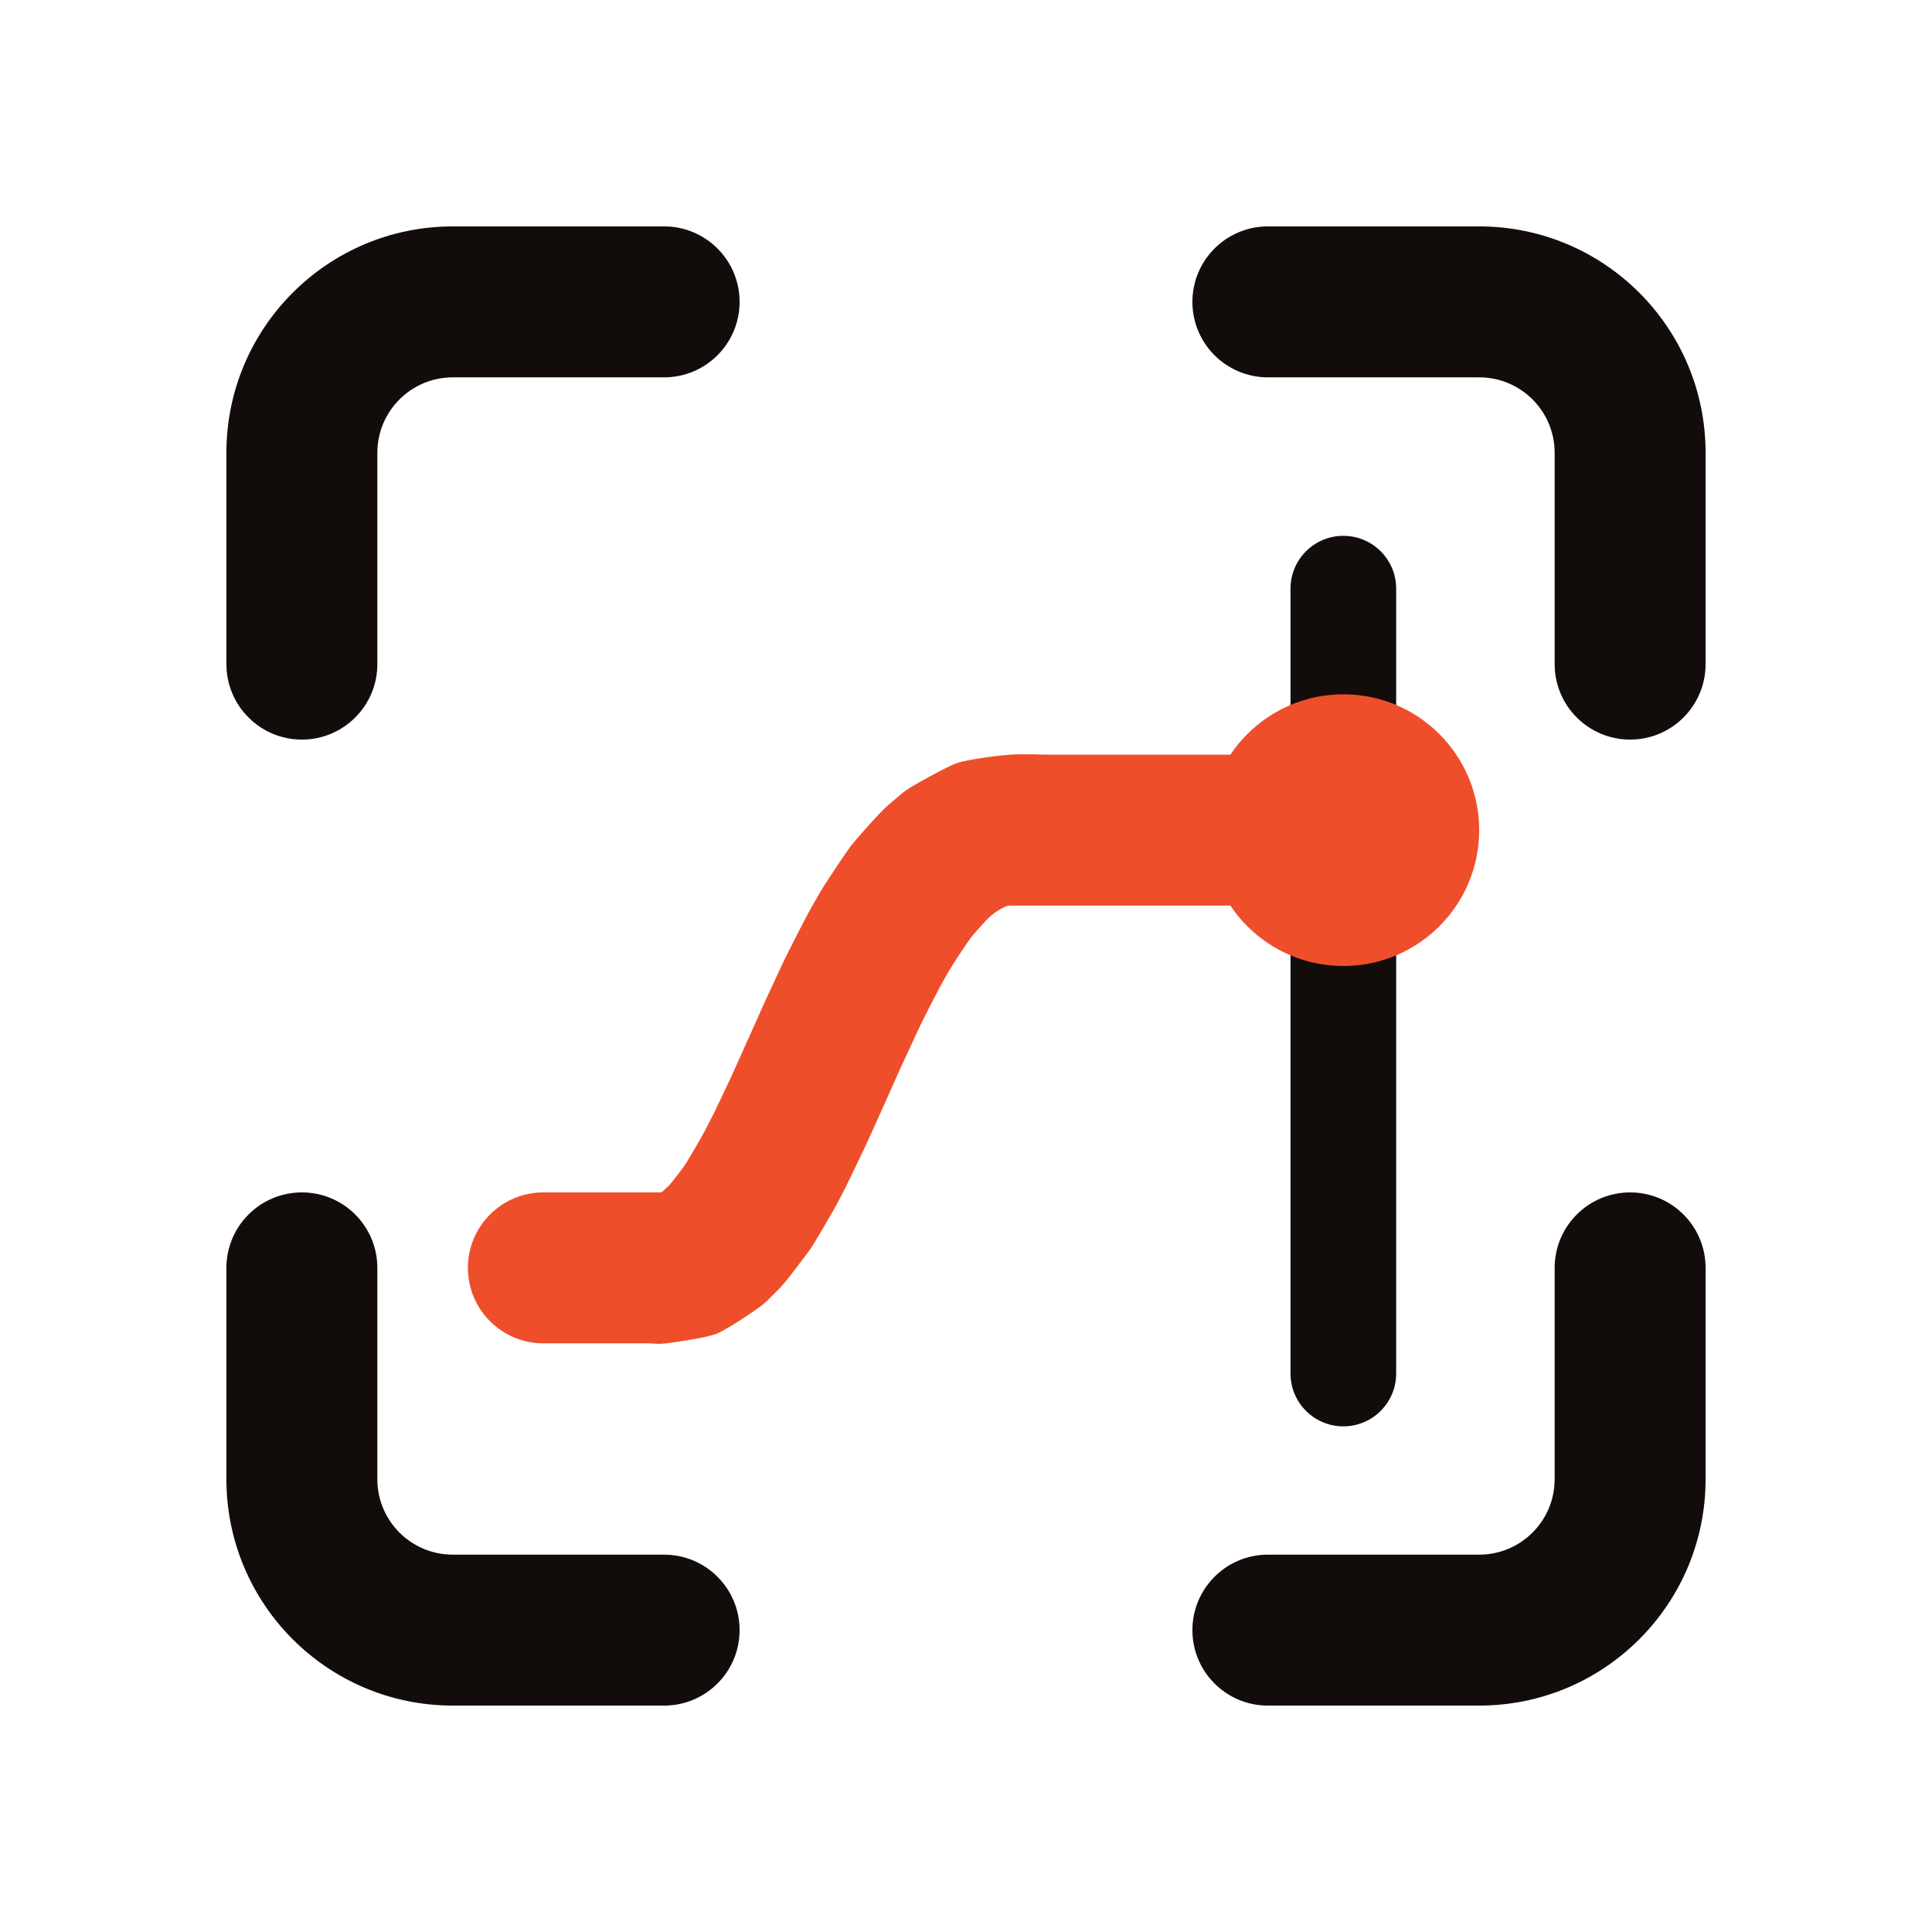
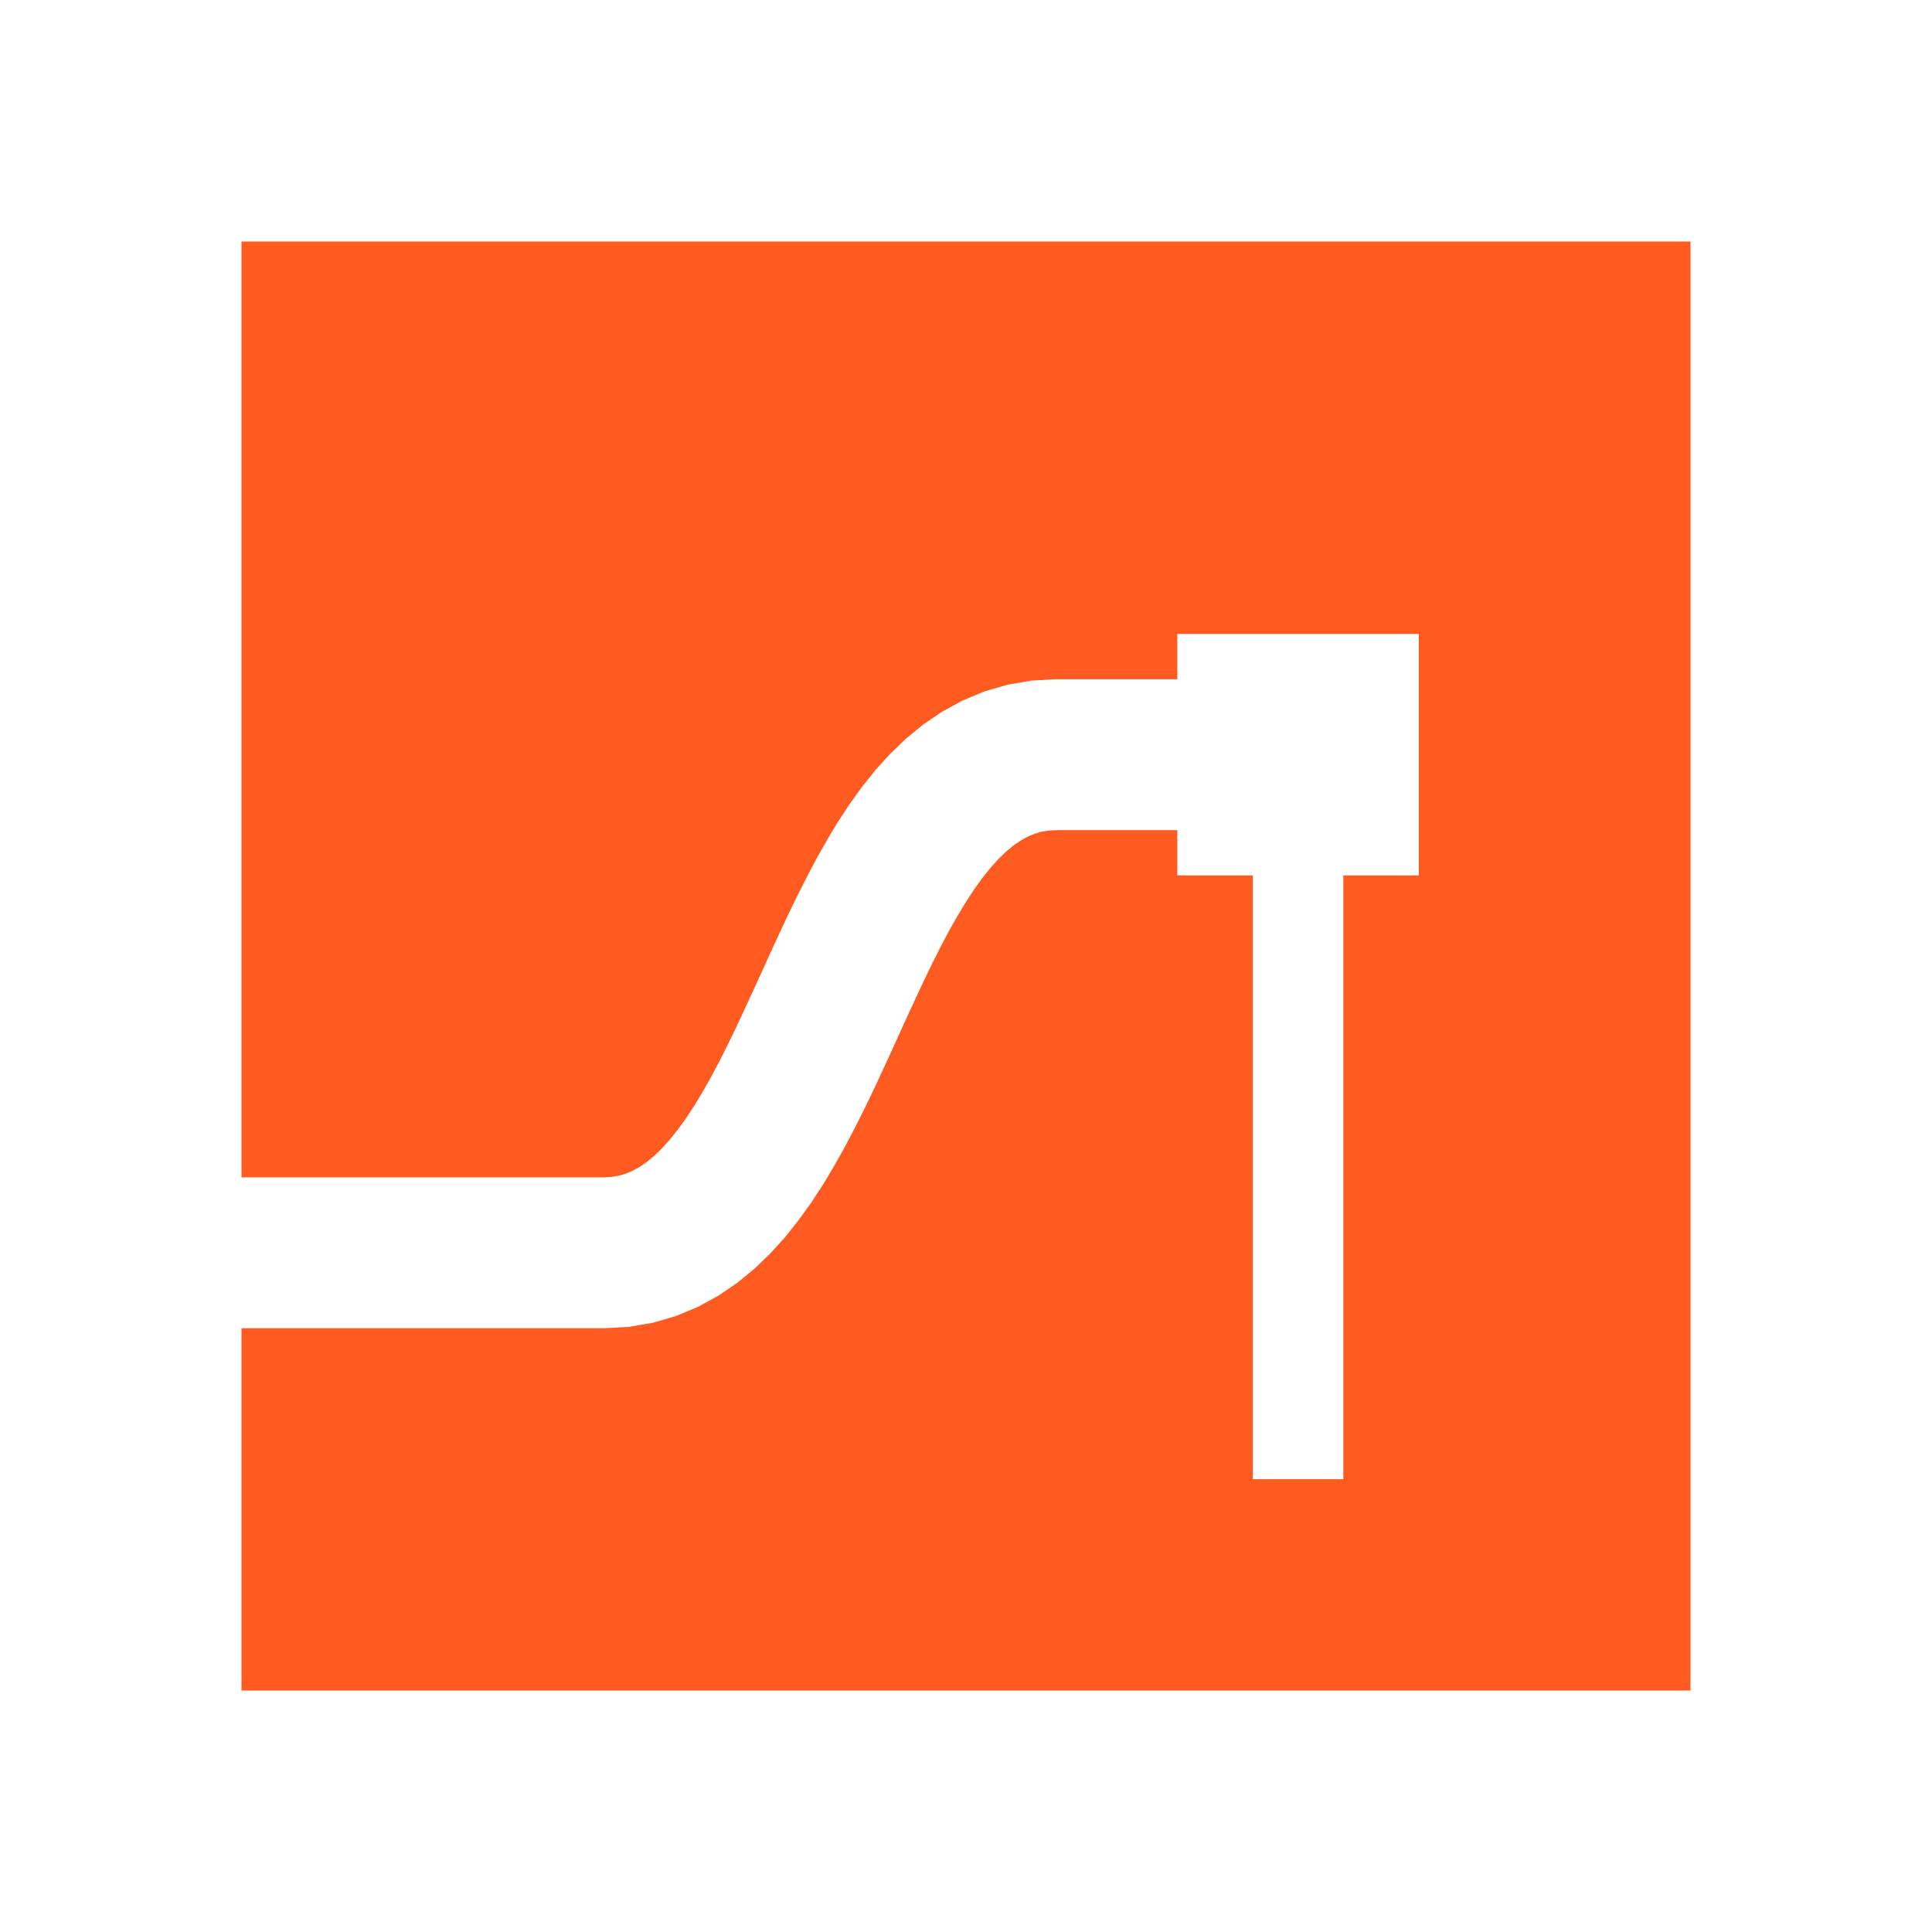
<svg xmlns="http://www.w3.org/2000/svg" viewBox="0 0 256 256">
-   <g>
-     <path fill="#120D0B" d="M30.0 88.0L30.0 60.0A30.0 30.0 0 0 1 60.0 30.0L88.0 30.0A10.0 10.0 0 0 1 88.0 50.0L60.0 50.0A10.0 10.0 0 0 0 50.0 60.0L50.0 88.0A10.0 10.0 0 0 1 30.0 88.0ZM168.0 30.0L196.0 30.0A30.0 30.0 0 0 1 226.0 60.0L226.0 88.0A10.0 10.0 0 0 1 206.0 88.0L206.0 60.0A10.0 10.0 0 0 0 196.0 50.0L168.0 50.0A10.0 10.0 0 0 1 168.0 30.0ZM226.0 168.0L226.0 196.0A30.0 30.0 0 0 1 196.0 226.0L168.0 226.0A10.0 10.0 0 0 1 168.0 206.0L196.0 206.0A10.0 10.0 0 0 0 206.0 196.0L206.0 168.0A10.0 10.0 0 0 1 226.0 168.0ZM88.0 226.0L60.0 226.0A30.0 30.0 0 0 1 30.0 196.0L30.0 168.0A10.0 10.0 0 0 1 50.0 168.0L50.0 196.0A10.0 10.0 0 0 0 60.0 206.0L88.0 206.0A10.0 10.0 0 0 1 88.0 226.0ZM171.0 78V182A7.0 7.0 0 0 0 185.0 182V78A7.0 7.0 0 0 0 171.0 78Z" />
-     <path fill="#EF4E2B" d="M72.00 178.00C72.33 178.00 73.00 178.00 74.00 178.00C75.00 178.00 77.00 178.00 78.00 178.00C79.00 178.00 79.00 178.00 80.00 178.00C81.00 178.00 83.00 178.00 84.00 178.00C85.00 178.00 85.28 178.00 86.00 178.00C86.72 178.00 87.04 178.15 88.32 177.99C89.61 177.84 92.38 177.41 93.70 177.09C95.03 176.77 95.12 176.69 96.26 176.05C97.41 175.41 99.56 173.98 100.58 173.24C101.60 172.50 101.82 172.17 102.39 171.61C102.96 171.05 103.27 170.79 104.02 169.89C104.76 168.99 106.17 167.15 106.86 166.21C107.55 165.28 107.53 165.28 108.14 164.29C108.74 163.30 109.91 161.29 110.49 160.27C111.06 159.26 111.23 158.90 111.59 158.20C111.95 157.50 112.14 157.16 112.65 156.09C113.17 155.02 114.20 152.87 114.71 151.79C115.21 150.71 115.21 150.70 115.70 149.61C116.19 148.52 117.17 146.34 117.66 145.25C118.14 144.17 118.30 143.81 118.62 143.09C118.94 142.38 119.10 142.01 119.58 140.96C120.06 139.91 121.02 137.84 121.50 136.82C121.98 135.80 121.98 135.78 122.46 134.83C122.94 133.88 123.90 132.00 124.38 131.09C124.86 130.18 125.02 129.92 125.34 129.37C125.65 128.81 125.82 128.50 126.29 127.76C126.76 127.02 127.70 125.60 128.16 124.93C128.62 124.27 128.63 124.26 129.06 123.75C129.49 123.24 130.33 122.31 130.73 121.89C131.13 121.47 131.23 121.42 131.46 121.23C131.69 121.03 131.84 120.91 132.11 120.74C132.37 120.56 132.85 120.30 133.07 120.20C133.29 120.09 133.22 120.11 133.40 120.08C133.58 120.05 133.13 120.01 134.15 120.00C135.17 119.99 137.69 120.00 139.50 120.00C141.31 120.00 142.25 120.00 145.00 120.00C147.75 120.00 153.25 120.00 156.00 120.00C158.75 120.00 158.75 120.00 161.50 120.00C164.25 120.00 169.75 120.00 172.50 120.00C175.25 120.00 177.08 120.00 178.00 120.00A10 10 0 0 0 178.00 100.00C177.08 100.00 175.25 100.00 172.50 100.00C169.75 100.00 164.25 100.00 161.50 100.00C158.75 100.00 158.75 100.00 156.00 100.00C153.25 100.00 147.75 100.00 145.00 100.00C142.25 100.00 141.36 100.00 139.50 100.00C137.64 100.00 135.73 99.87 133.85 100.00C131.97 100.13 129.61 100.48 128.23 100.76C126.84 101.04 126.79 101.08 125.55 101.66C124.31 102.25 121.92 103.56 120.79 104.25C119.65 104.94 119.37 105.27 118.71 105.82C118.05 106.37 117.69 106.62 116.81 107.52C115.94 108.43 114.27 110.28 113.46 111.23C112.66 112.17 112.67 112.18 111.97 113.19C111.26 114.20 109.90 116.26 109.24 117.30C108.58 118.34 108.39 118.71 107.98 119.43C107.57 120.14 107.36 120.49 106.78 121.59C106.20 122.69 105.07 124.89 104.52 126.00C103.96 127.11 103.96 127.12 103.44 128.23C102.92 129.35 101.88 131.58 101.37 132.69C100.86 133.80 100.71 134.17 100.38 134.91C100.05 135.64 99.88 136.02 99.40 137.09C98.92 138.16 97.97 140.29 97.49 141.34C97.02 142.39 97.02 142.40 96.56 143.38C96.10 144.36 95.18 146.29 94.73 147.23C94.27 148.16 94.13 148.43 93.83 149.01C93.53 149.58 93.38 149.91 92.94 150.67C92.51 151.43 91.66 152.90 91.24 153.59C90.82 154.28 90.81 154.29 90.43 154.81C90.05 155.33 89.32 156.28 88.98 156.70C88.64 157.12 88.56 157.16 88.38 157.34C88.20 157.52 88.05 157.65 87.90 157.78C87.75 157.90 87.52 158.04 87.46 158.09C87.39 158.14 87.49 158.08 87.52 158.07C87.56 158.05 87.93 158.02 87.68 158.01C87.43 157.99 86.61 158.00 86.00 158.00C85.39 158.00 85.00 158.00 84.00 158.00C83.00 158.00 81.00 158.00 80.00 158.00C79.00 158.00 79.00 158.00 78.00 158.00C77.00 158.00 75.00 158.00 74.00 158.00C73.00 158.00 72.33 158.00 72.00 158.00A10 10 0 0 0 72.00 178.00ZM160.00 110.00A18 18 0 1 0 196.00 110.00A18 18 0 1 0 160.00 110.00Z" />
-   </g>
+   <path fill="#FF5A1F" d="M32 32L224 32L224 224L32 224L32 176L80.02 176L83.31 175.82L86.52 175.27L89.6 174.37L92.5 173.16L95.2 171.68L97.68 169.99L99.97 168.11L102.07 166.09L104 163.96L105.78 161.73L107.44 159.43L108.99 157.07L110.44 154.65L111.83 152.19L113.14 149.7L114.41 147.19L115.63 144.67L116.81 142.15L117.97 139.63L119.1 137.14L120.22 134.69L121.33 132.28L122.43 129.93L123.53 127.66L124.63 125.47L125.73 123.38L126.84 121.42L127.95 119.58L129.05 117.89L130.15 116.36L131.24 115L132.31 113.82L133.34 112.82L134.33 112L135.27 111.36L136.18 110.86L137.06 110.49L137.96 110.22L138.92 110.06L140.07 110L156 110L156 116L166 116L166 196L178 196L178 116L188 116L188 84L156 84L156 90L139.93 90L136.69 90.18L133.48 90.73L130.4 91.63L127.5 92.84L124.8 94.32L122.32 96.01L120.03 97.89L117.93 99.91L116 102.04L114.22 104.27L112.56 106.57L111.01 108.93L109.56 111.35L108.17 113.81L106.86 116.3L105.59 118.81L104.37 121.33L103.19 123.85L102.03 126.37L100.9 128.86L99.78 131.31L98.67 133.72L97.57 136.07L96.47 138.34L95.37 140.53L94.27 142.62L93.16 144.58L92.05 146.42L90.95 148.11L89.85 149.64L88.76 151L87.69 152.18L86.66 153.18L85.67 154L84.73 154.64L83.82 155.14L82.94 155.51L82.04 155.78L81.08 155.94L79.98 156L32 156Z" />
</svg>
